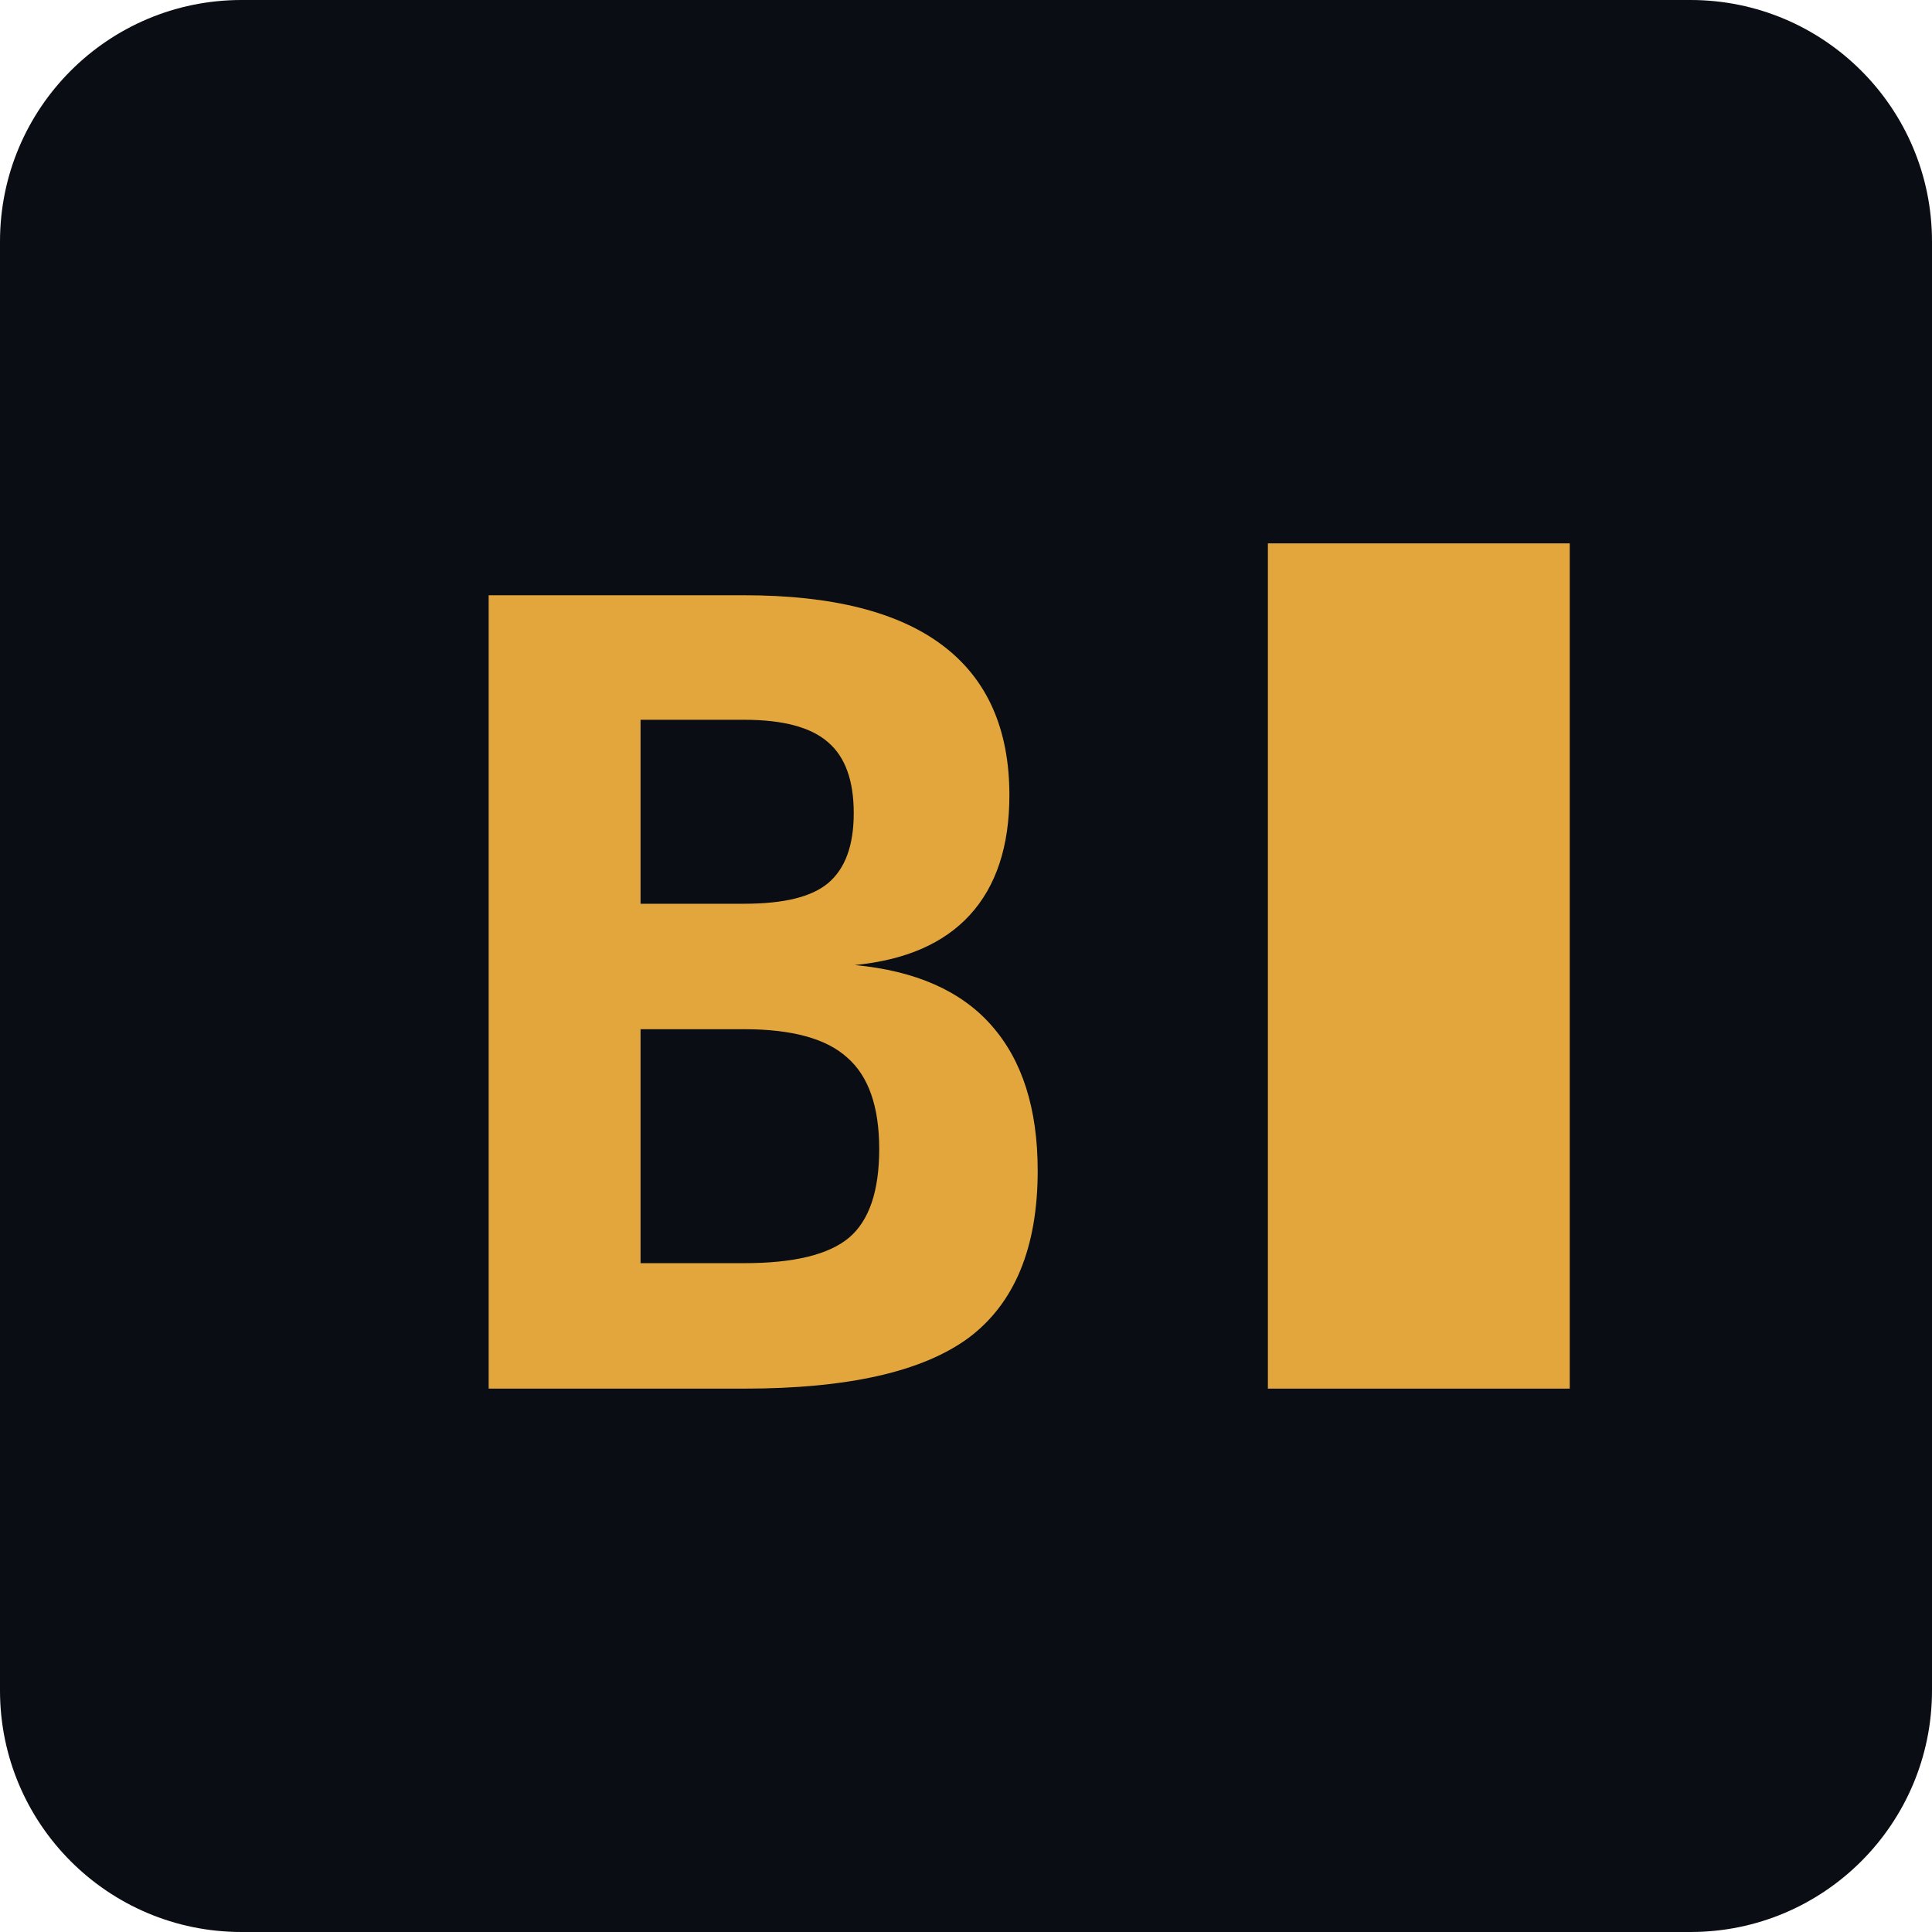
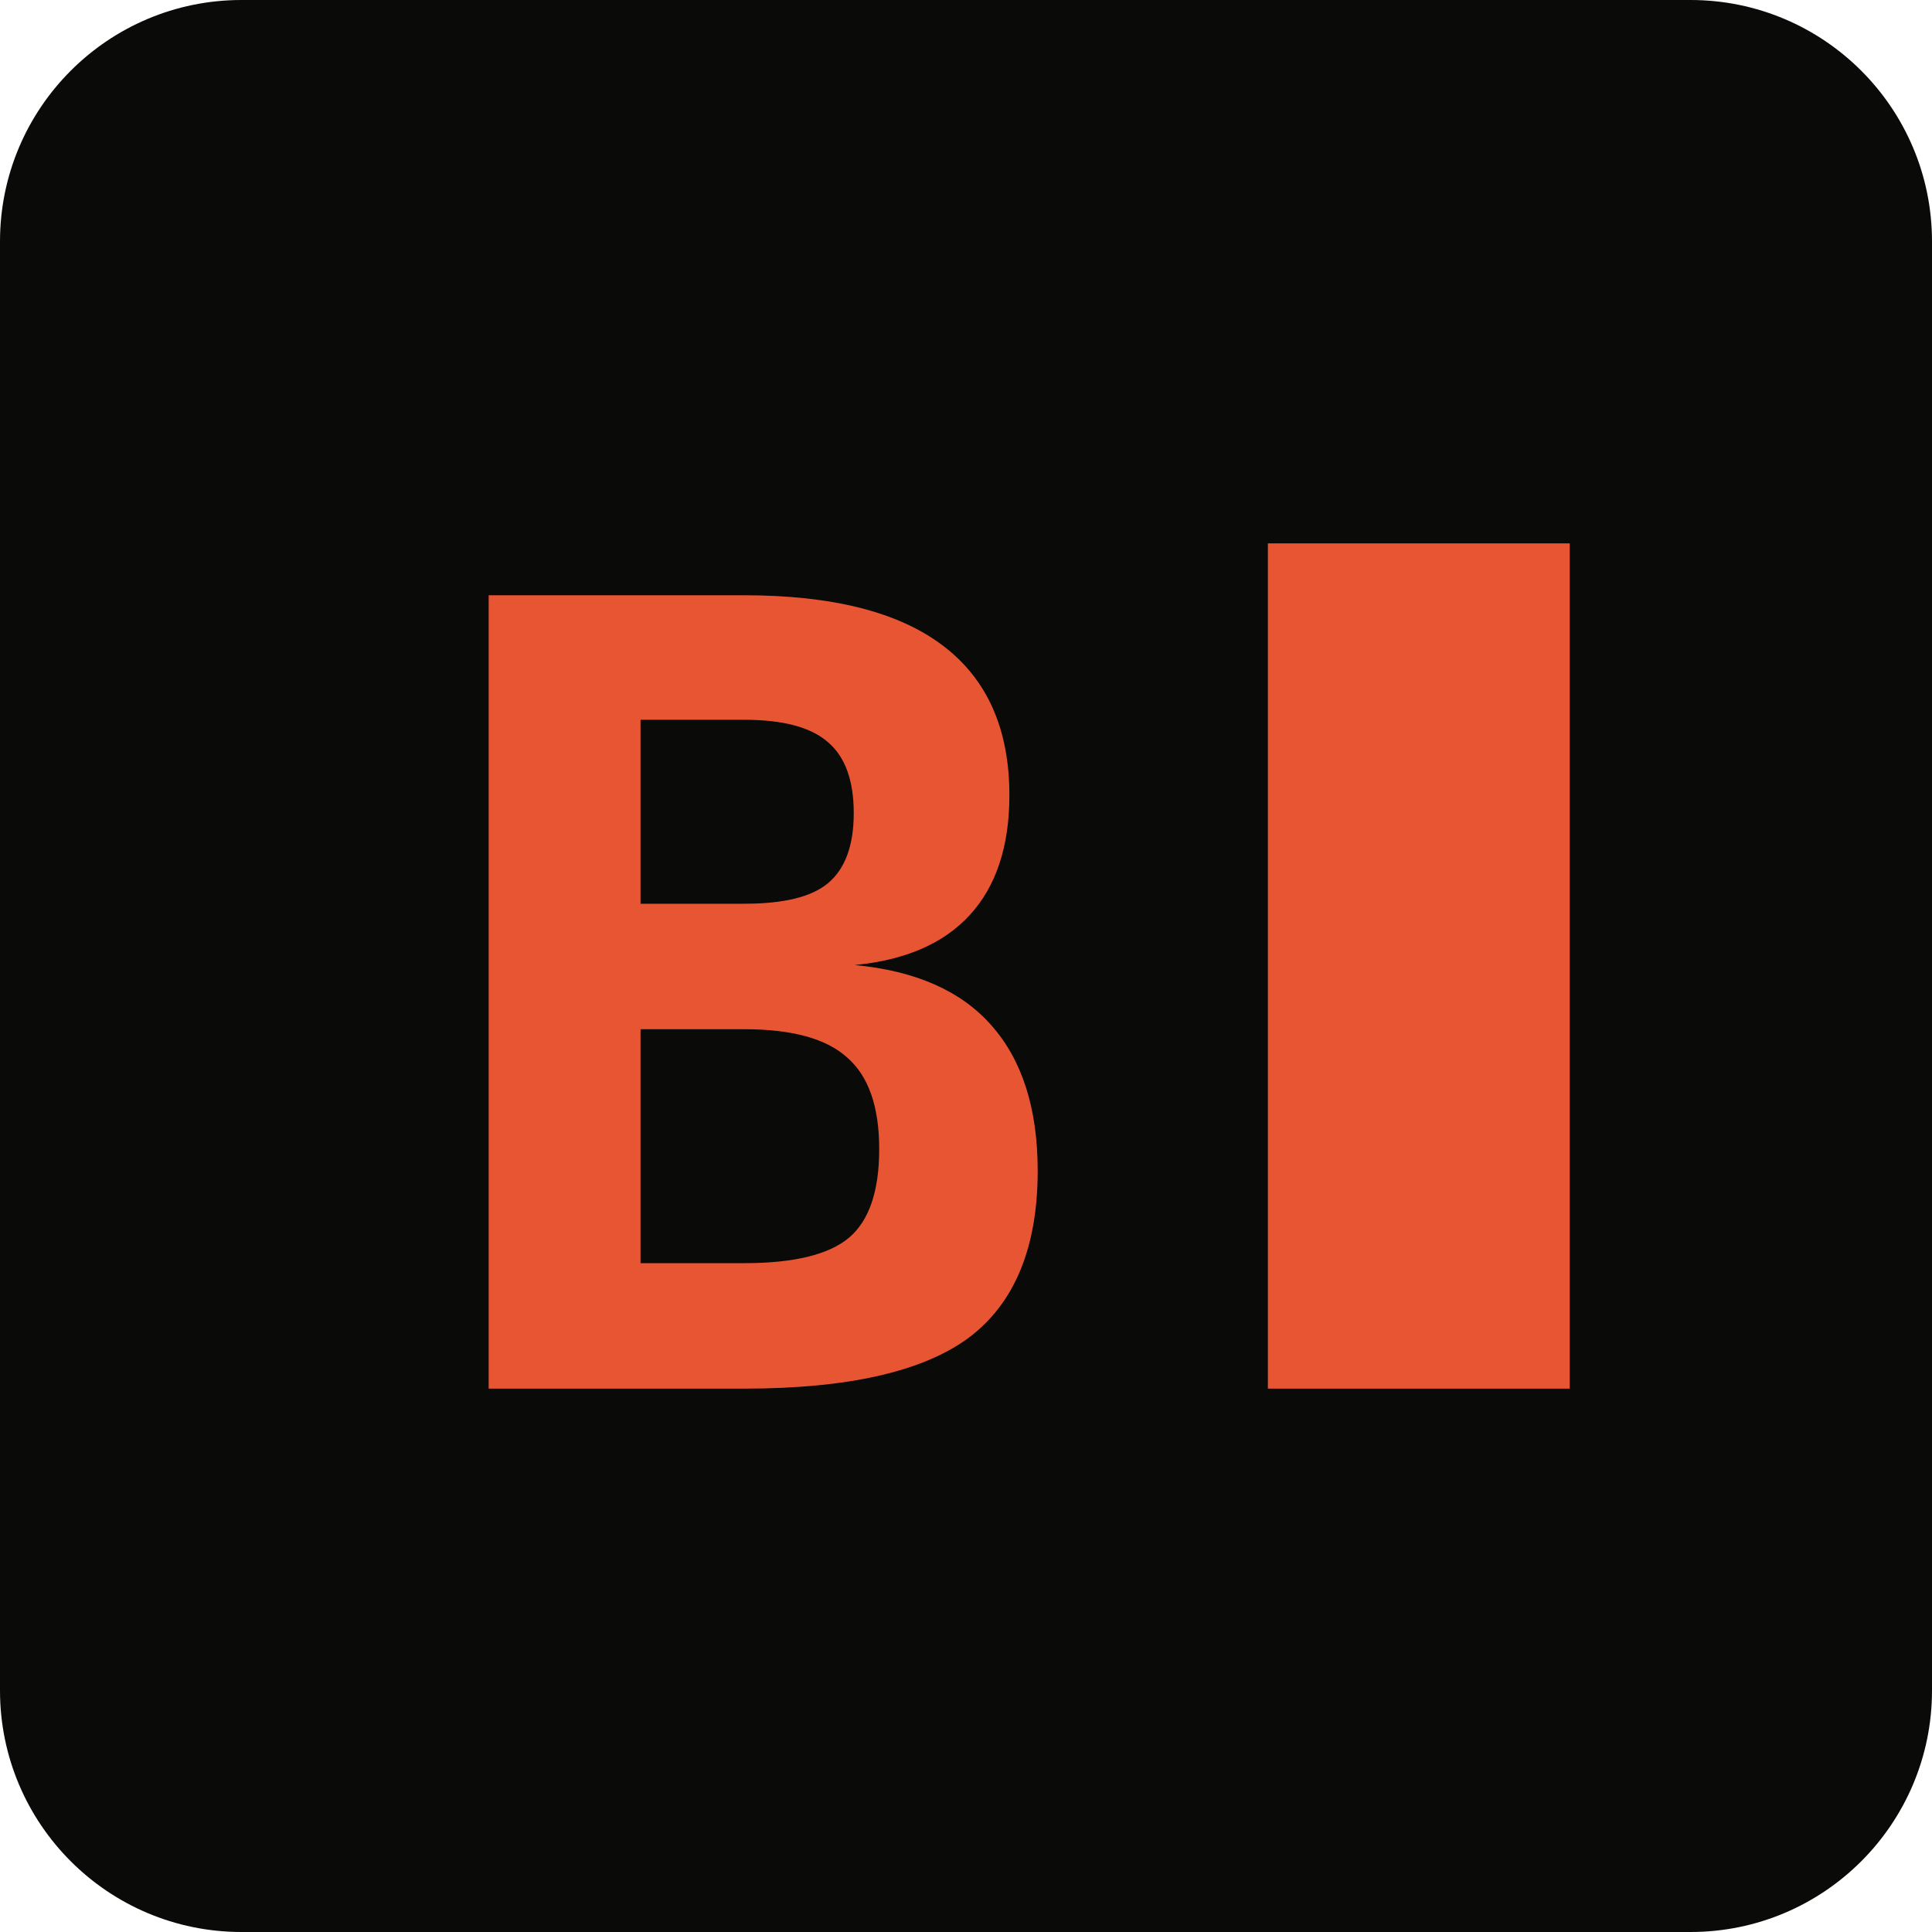
<svg xmlns="http://www.w3.org/2000/svg" viewBox="0 0 32 32">
-   <rect width="32" height="32" rx="4" fill="#0A0D13" />
-   <text x="7" y="23" font-family="Consolas, 'IBM Plex Mono', monospace" font-size="18" font-weight="700" fill="#E2A63D">B</text>
-   <rect x="21" y="9" width="5" height="14" fill="#E2A63D" />
+   <rect width="32" height="32" rx="4" fill="#0a0a08" />
+   <text x="7" y="23" font-family="Consolas, 'IBM Plex Mono', monospace" font-size="18" font-weight="700" fill="#e85533">B</text>
+   <rect x="21" y="9" width="5" height="14" fill="#e85533" />
</svg>
